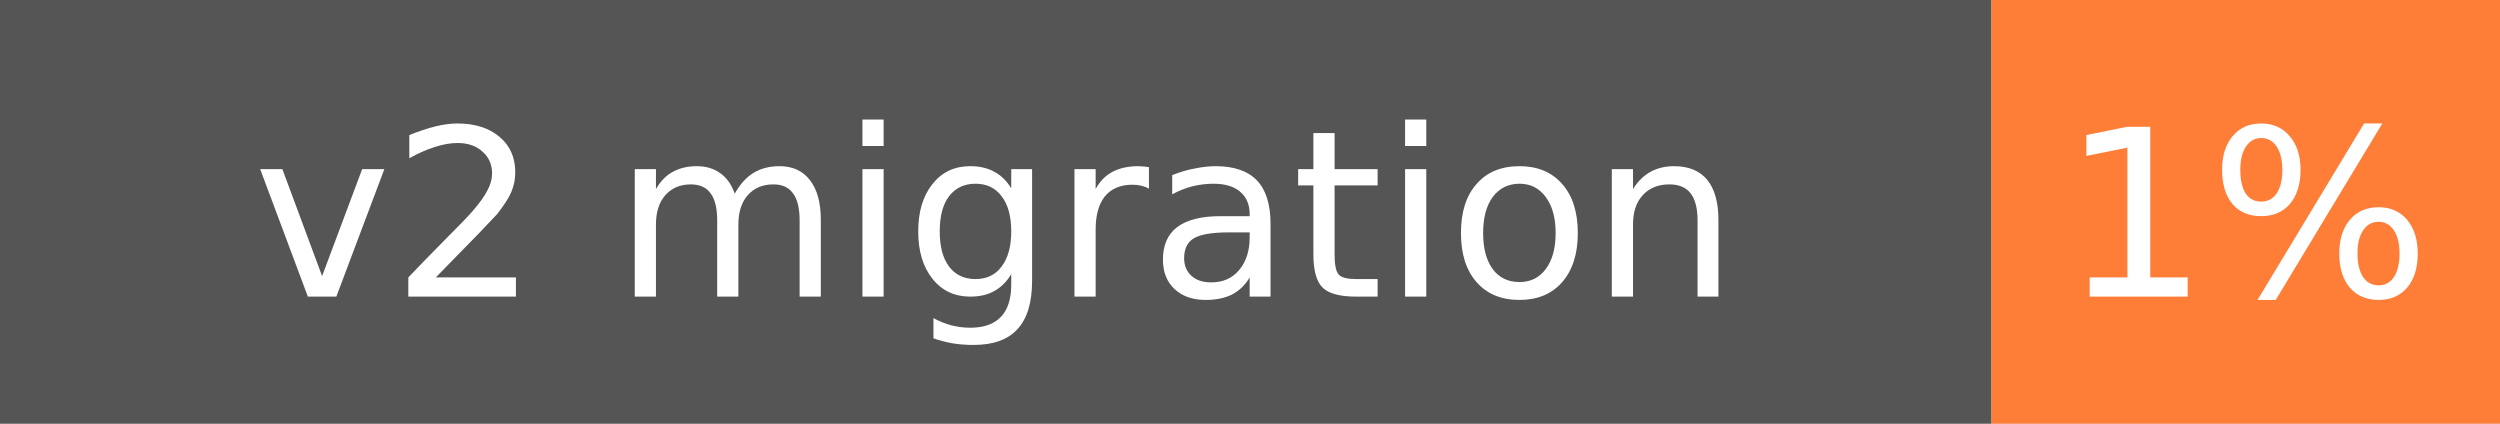
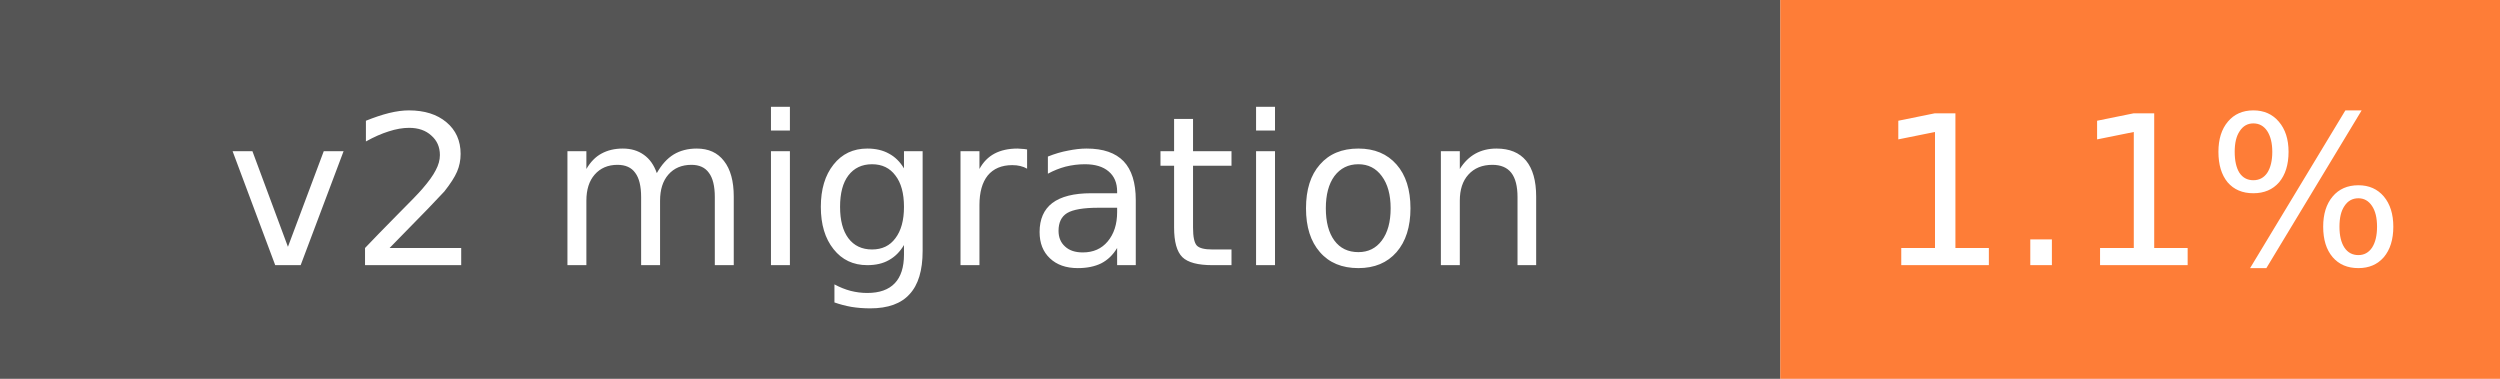
- <svg xmlns="http://www.w3.org/2000/svg" width="118" height="20" role="img" aria-label="v2 migration: 1%">
+ <svg xmlns="http://www.w3.org/2000/svg" width="132" height="20" role="img" aria-label="v2 migration: 1.1%">
  <rect width="94" height="20" fill="#555" />
-   <rect x="94" width="24" height="20" fill="#fe7d37" />
+   <rect x="94" width="38" height="20" fill="#fe7d37" />
  <g fill="#fff" font-family="Verdana,DejaVu Sans,sans-serif" font-size="11" text-anchor="middle">
    <text x="47" y="14">v2 migration</text>
-     <text x="106" y="14">1%</text>
+     <text x="113" y="14">1.1%</text>
  </g>
</svg>
